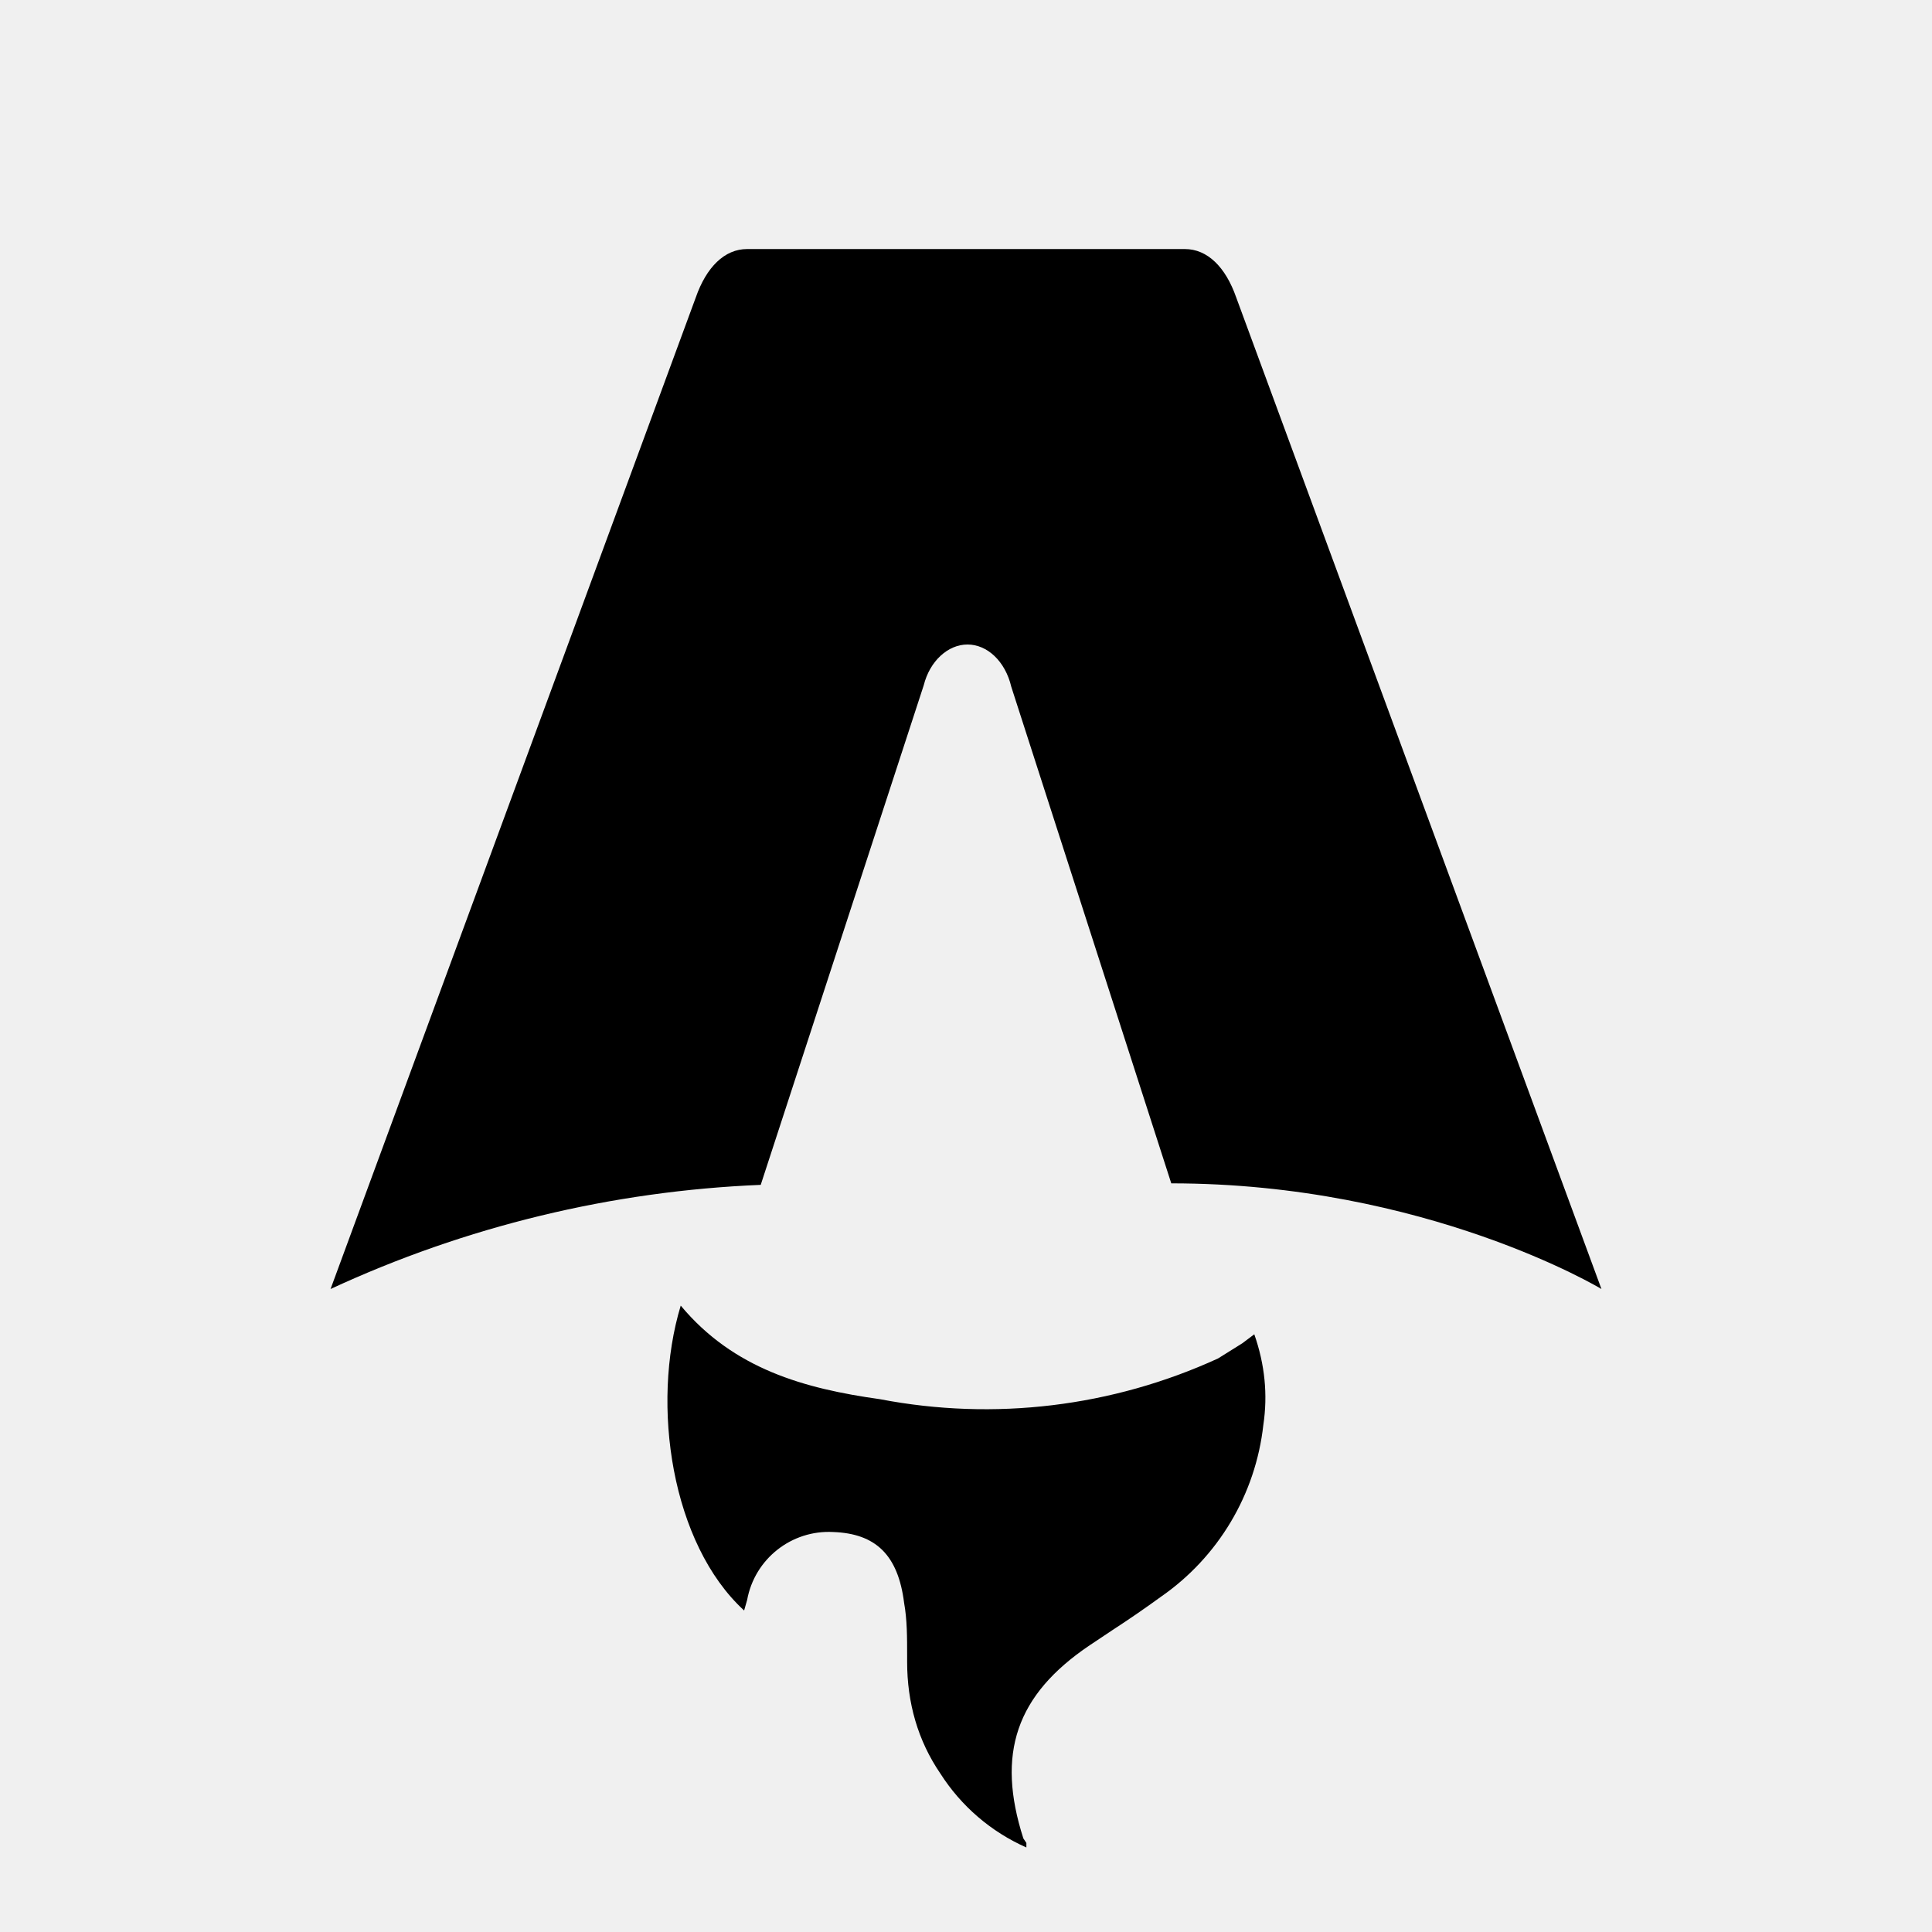
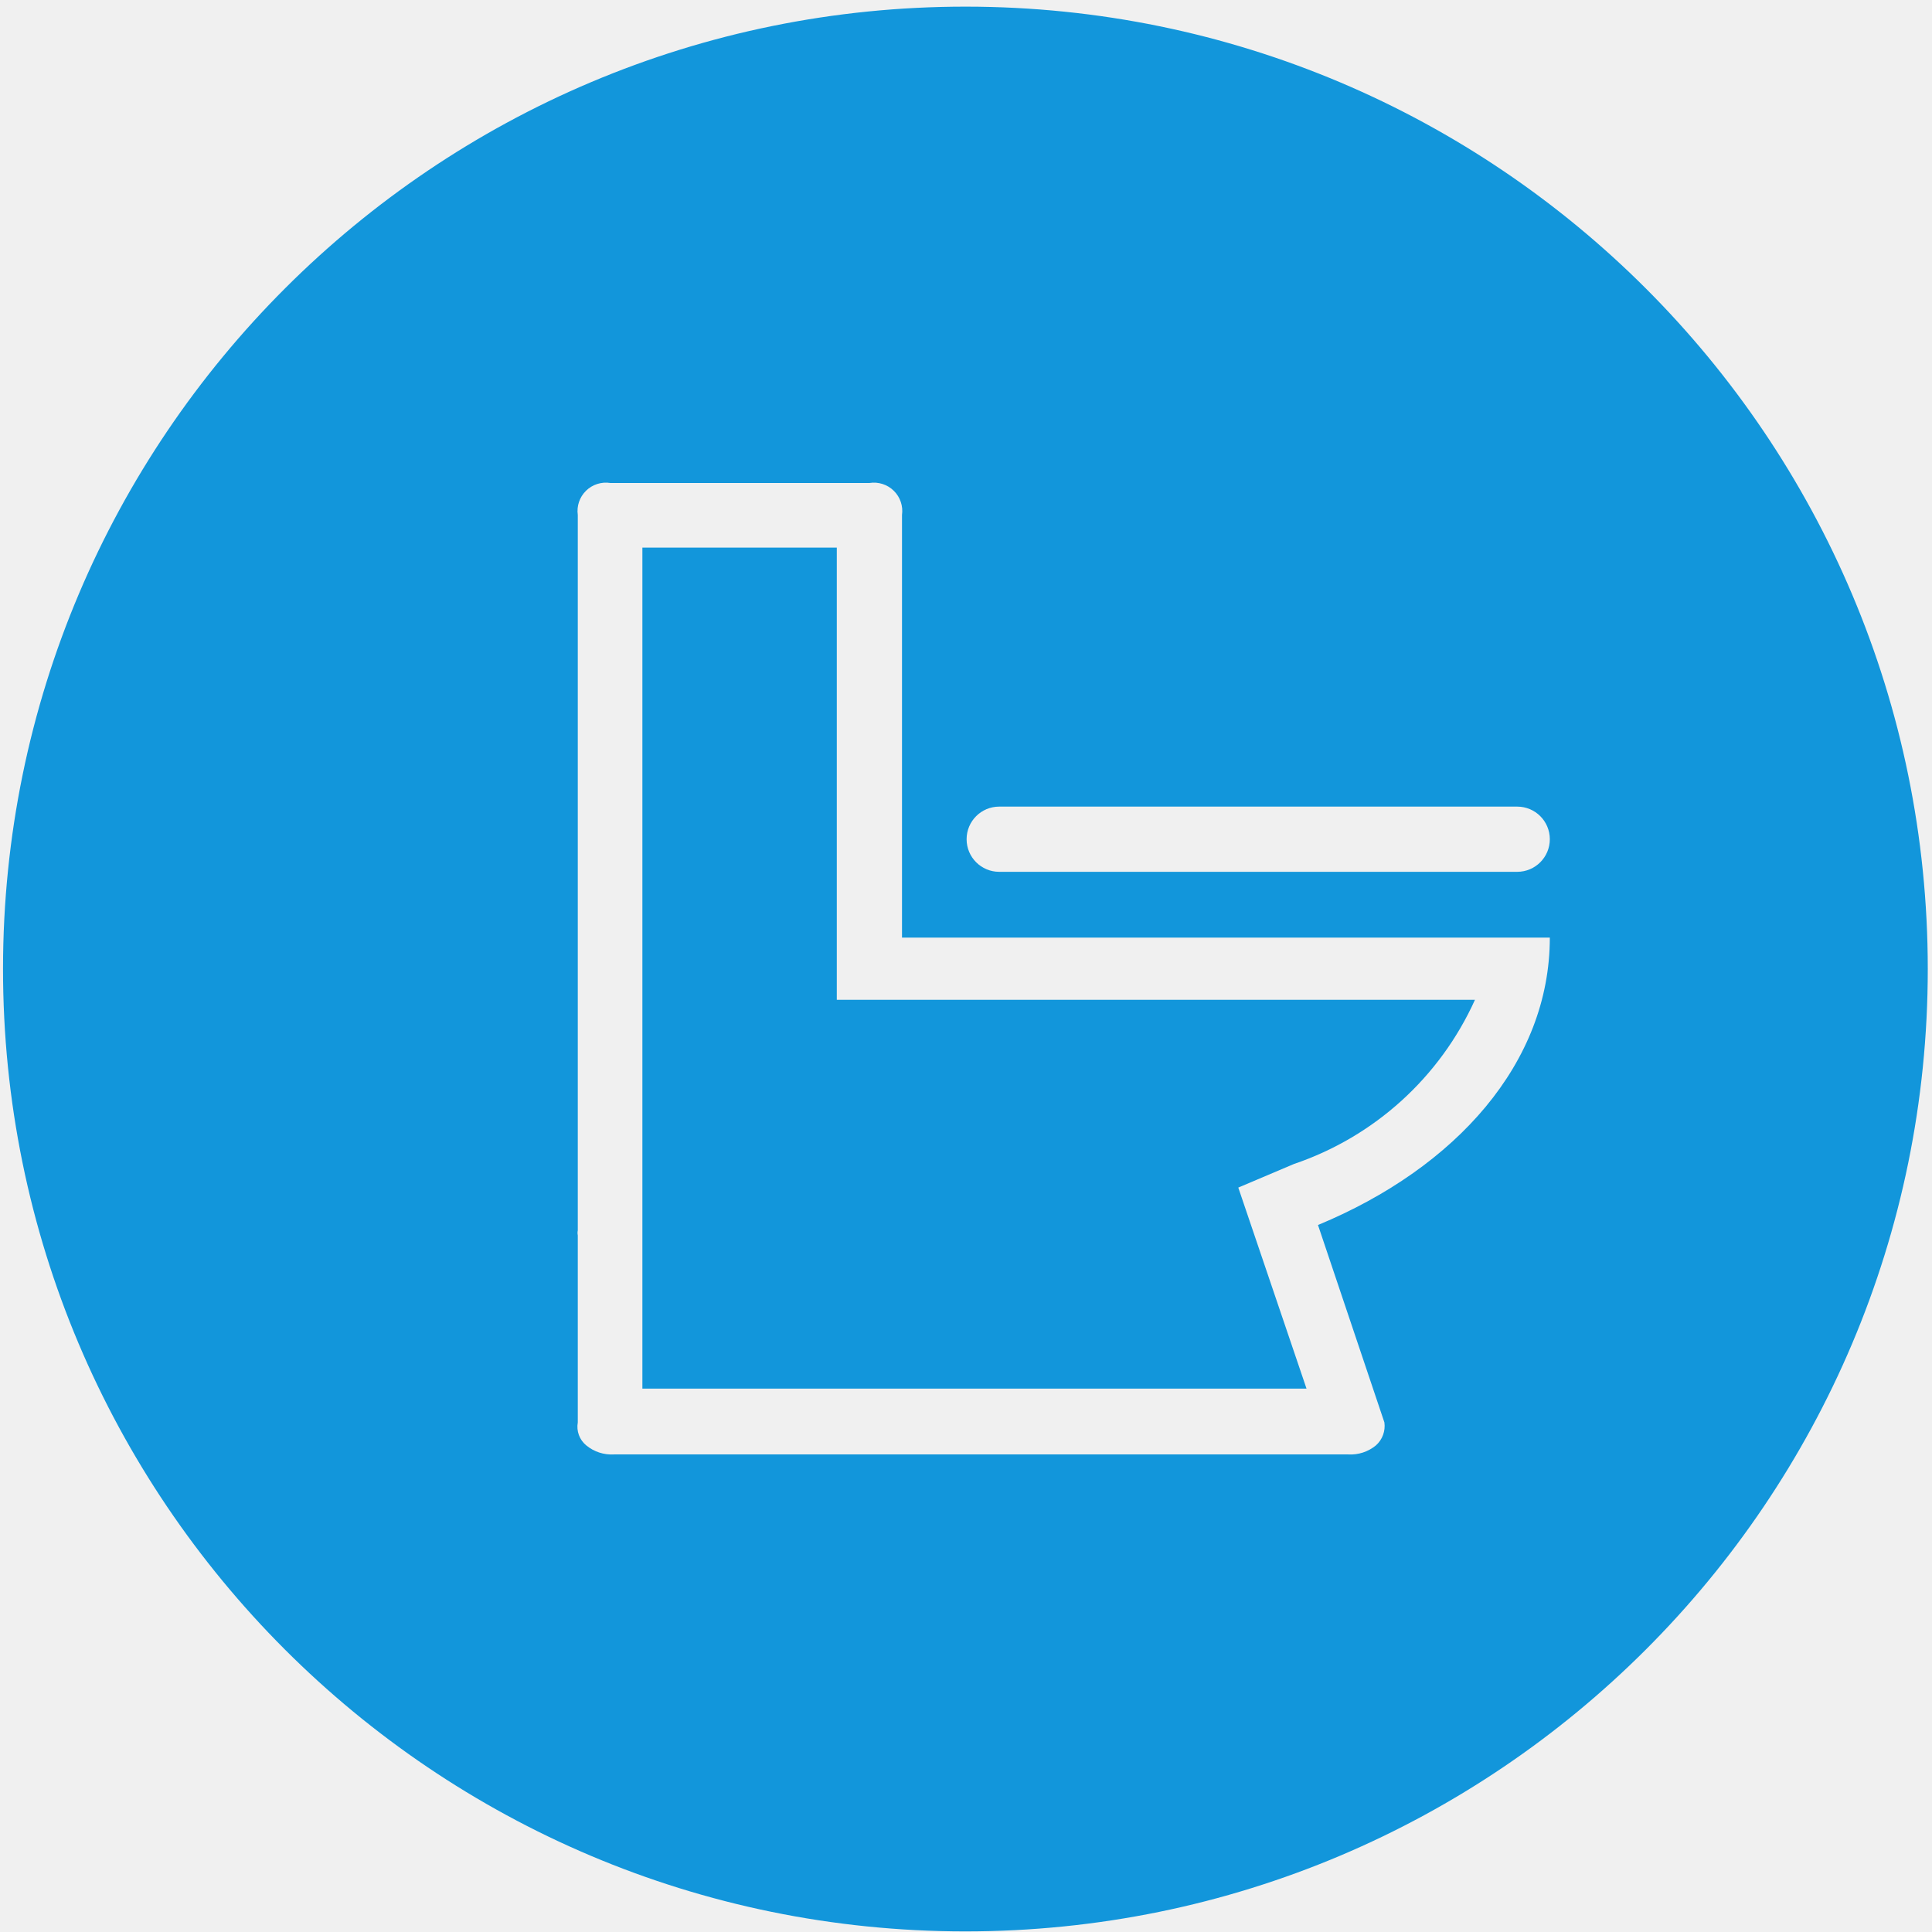
- <svg xmlns="http://www.w3.org/2000/svg" fill="none" viewBox="0 0 128 128">
-   <path d="M50.4 78.5a75.1 75.1 0 0 0-28.5 6.9l24.2-65.7c.7-2 1.9-3.2 3.4-3.2h29c1.5 0 2.7 1.2 3.4 3.2l24.2 65.7s-11.6-7-28.5-7L67 45.5c-.4-1.7-1.6-2.8-2.9-2.8-1.3 0-2.5 1.1-2.9 2.7L50.4 78.5Zm-1.1 28.2Zm-4.2-20.2c-2 6.6-.6 15.8 4.2 20.2a17.5 17.5 0 0 1 .2-.7 5.5 5.5 0 0 1 5.7-4.5c2.8.1 4.3 1.5 4.7 4.7.2 1.1.2 2.3.2 3.5v.4c0 2.7.7 5.2 2.2 7.4a13 13 0 0 0 5.7 4.9v-.3l-.2-.3c-1.8-5.6-.5-9.5 4.4-12.8l1.5-1a73 73 0 0 0 3.2-2.2 16 16 0 0 0 6.8-11.4c.3-2 .1-4-.6-6l-.8.6-1.6 1a37 37 0 0 1-22.4 2.7c-5-.7-9.7-2-13.2-6.2Z" />
-   <style>
-         path { fill: #000; }
-         @media (prefers-color-scheme: dark) {
-             path { fill: #FFF; }
-         }
-     </style>
+ <svg xmlns="http://www.w3.org/2000/svg" t="1775904901767" class="icon" viewBox="0 0 1024 1024" version="1.1" p-id="5699" width="200" height="200">
+   <path d="M443.52 290.24h-103.04V736h352l-36.16-106.56 29.44-12.48a162.56 162.56 0 0 0 96-87.04H443.52z" fill="#1296db" p-id="5700" />
+   <path d="M512 3.52a510.08 510.08 0 1 0 509.76 510.08A510.08 510.08 0 0 0 512 3.52z m186.56 645.76l35.2 104.64a13.76 13.76 0 0 1-4.48 12.16 21.12 21.12 0 0 1-14.72 4.8H325.44a21.12 21.12 0 0 1-14.72-4.8 12.8 12.8 0 0 1-4.48-12.16v-99.2a6.08 6.08 0 0 1 0-2.56V272.96a15.04 15.04 0 0 1 17.28-16.96h137.28a15.04 15.04 0 0 1 17.28 16.96v224h343.36c0 66.24-49.6 121.92-122.88 152.32z m105.6-187.2h-274.56a17.28 17.28 0 0 1 0-34.56h274.56a17.28 17.28 0 1 1 0 34.56z" fill="#1296db" p-id="5701" />
</svg>
